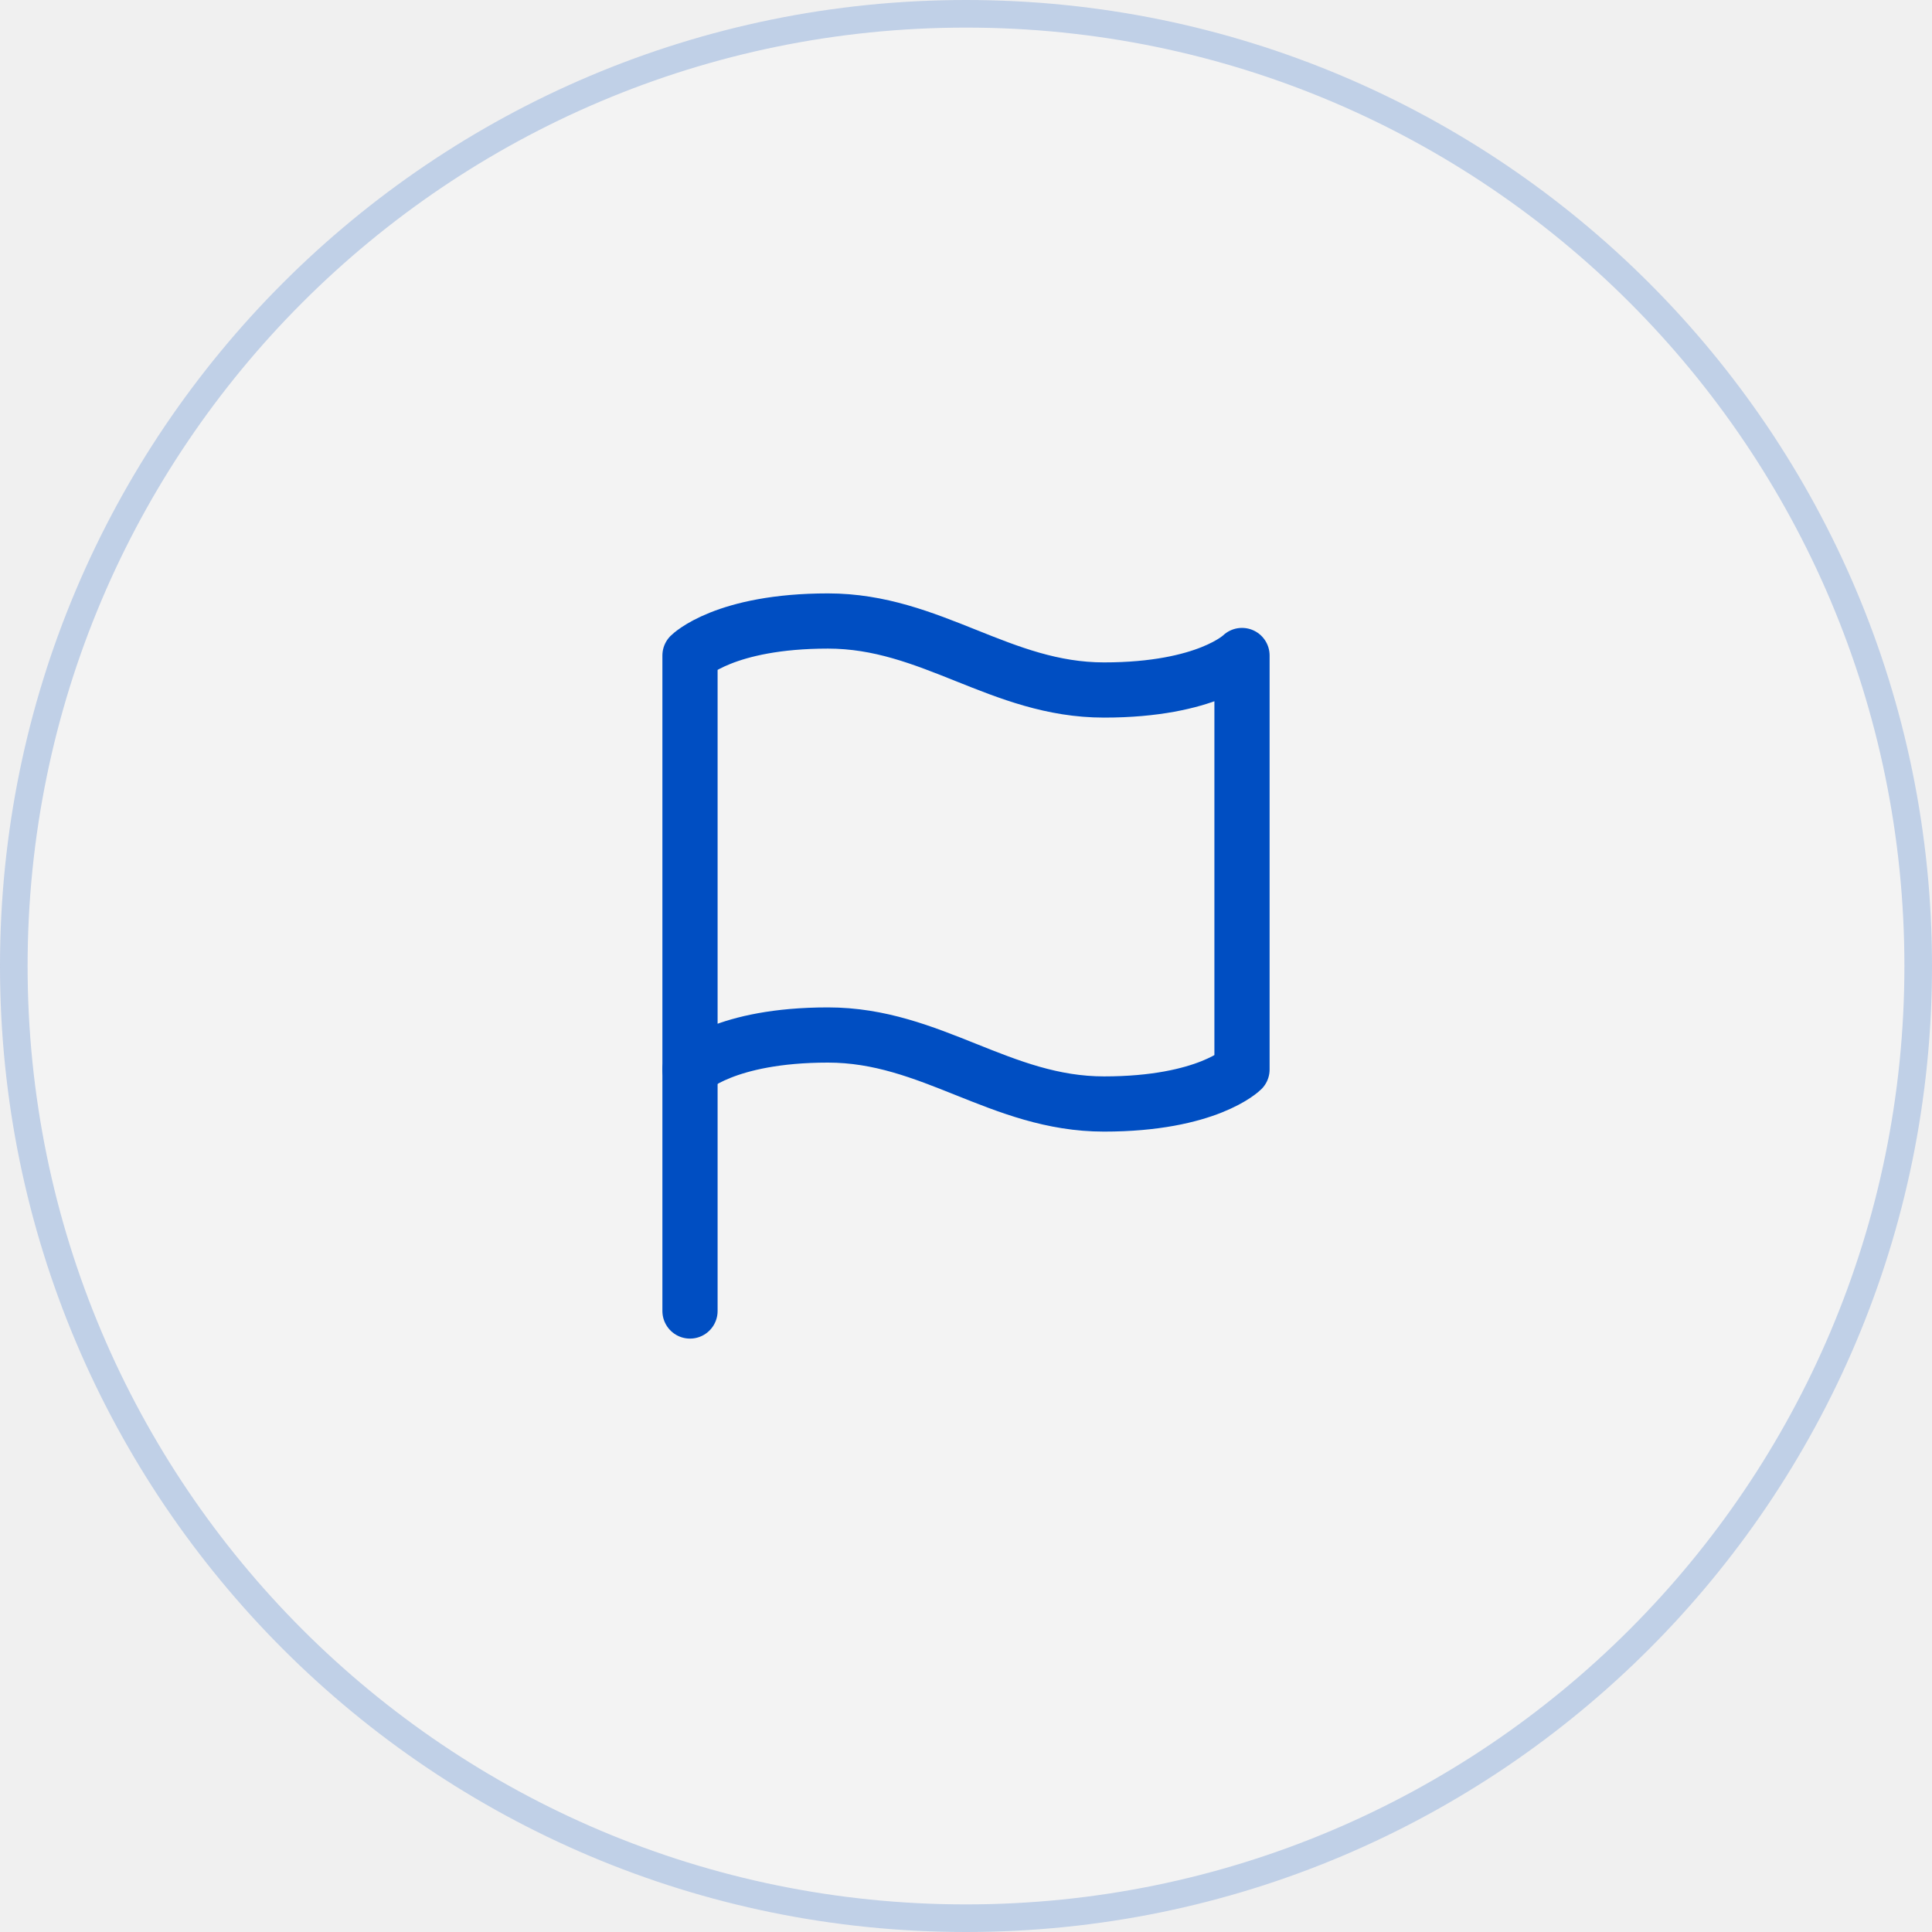
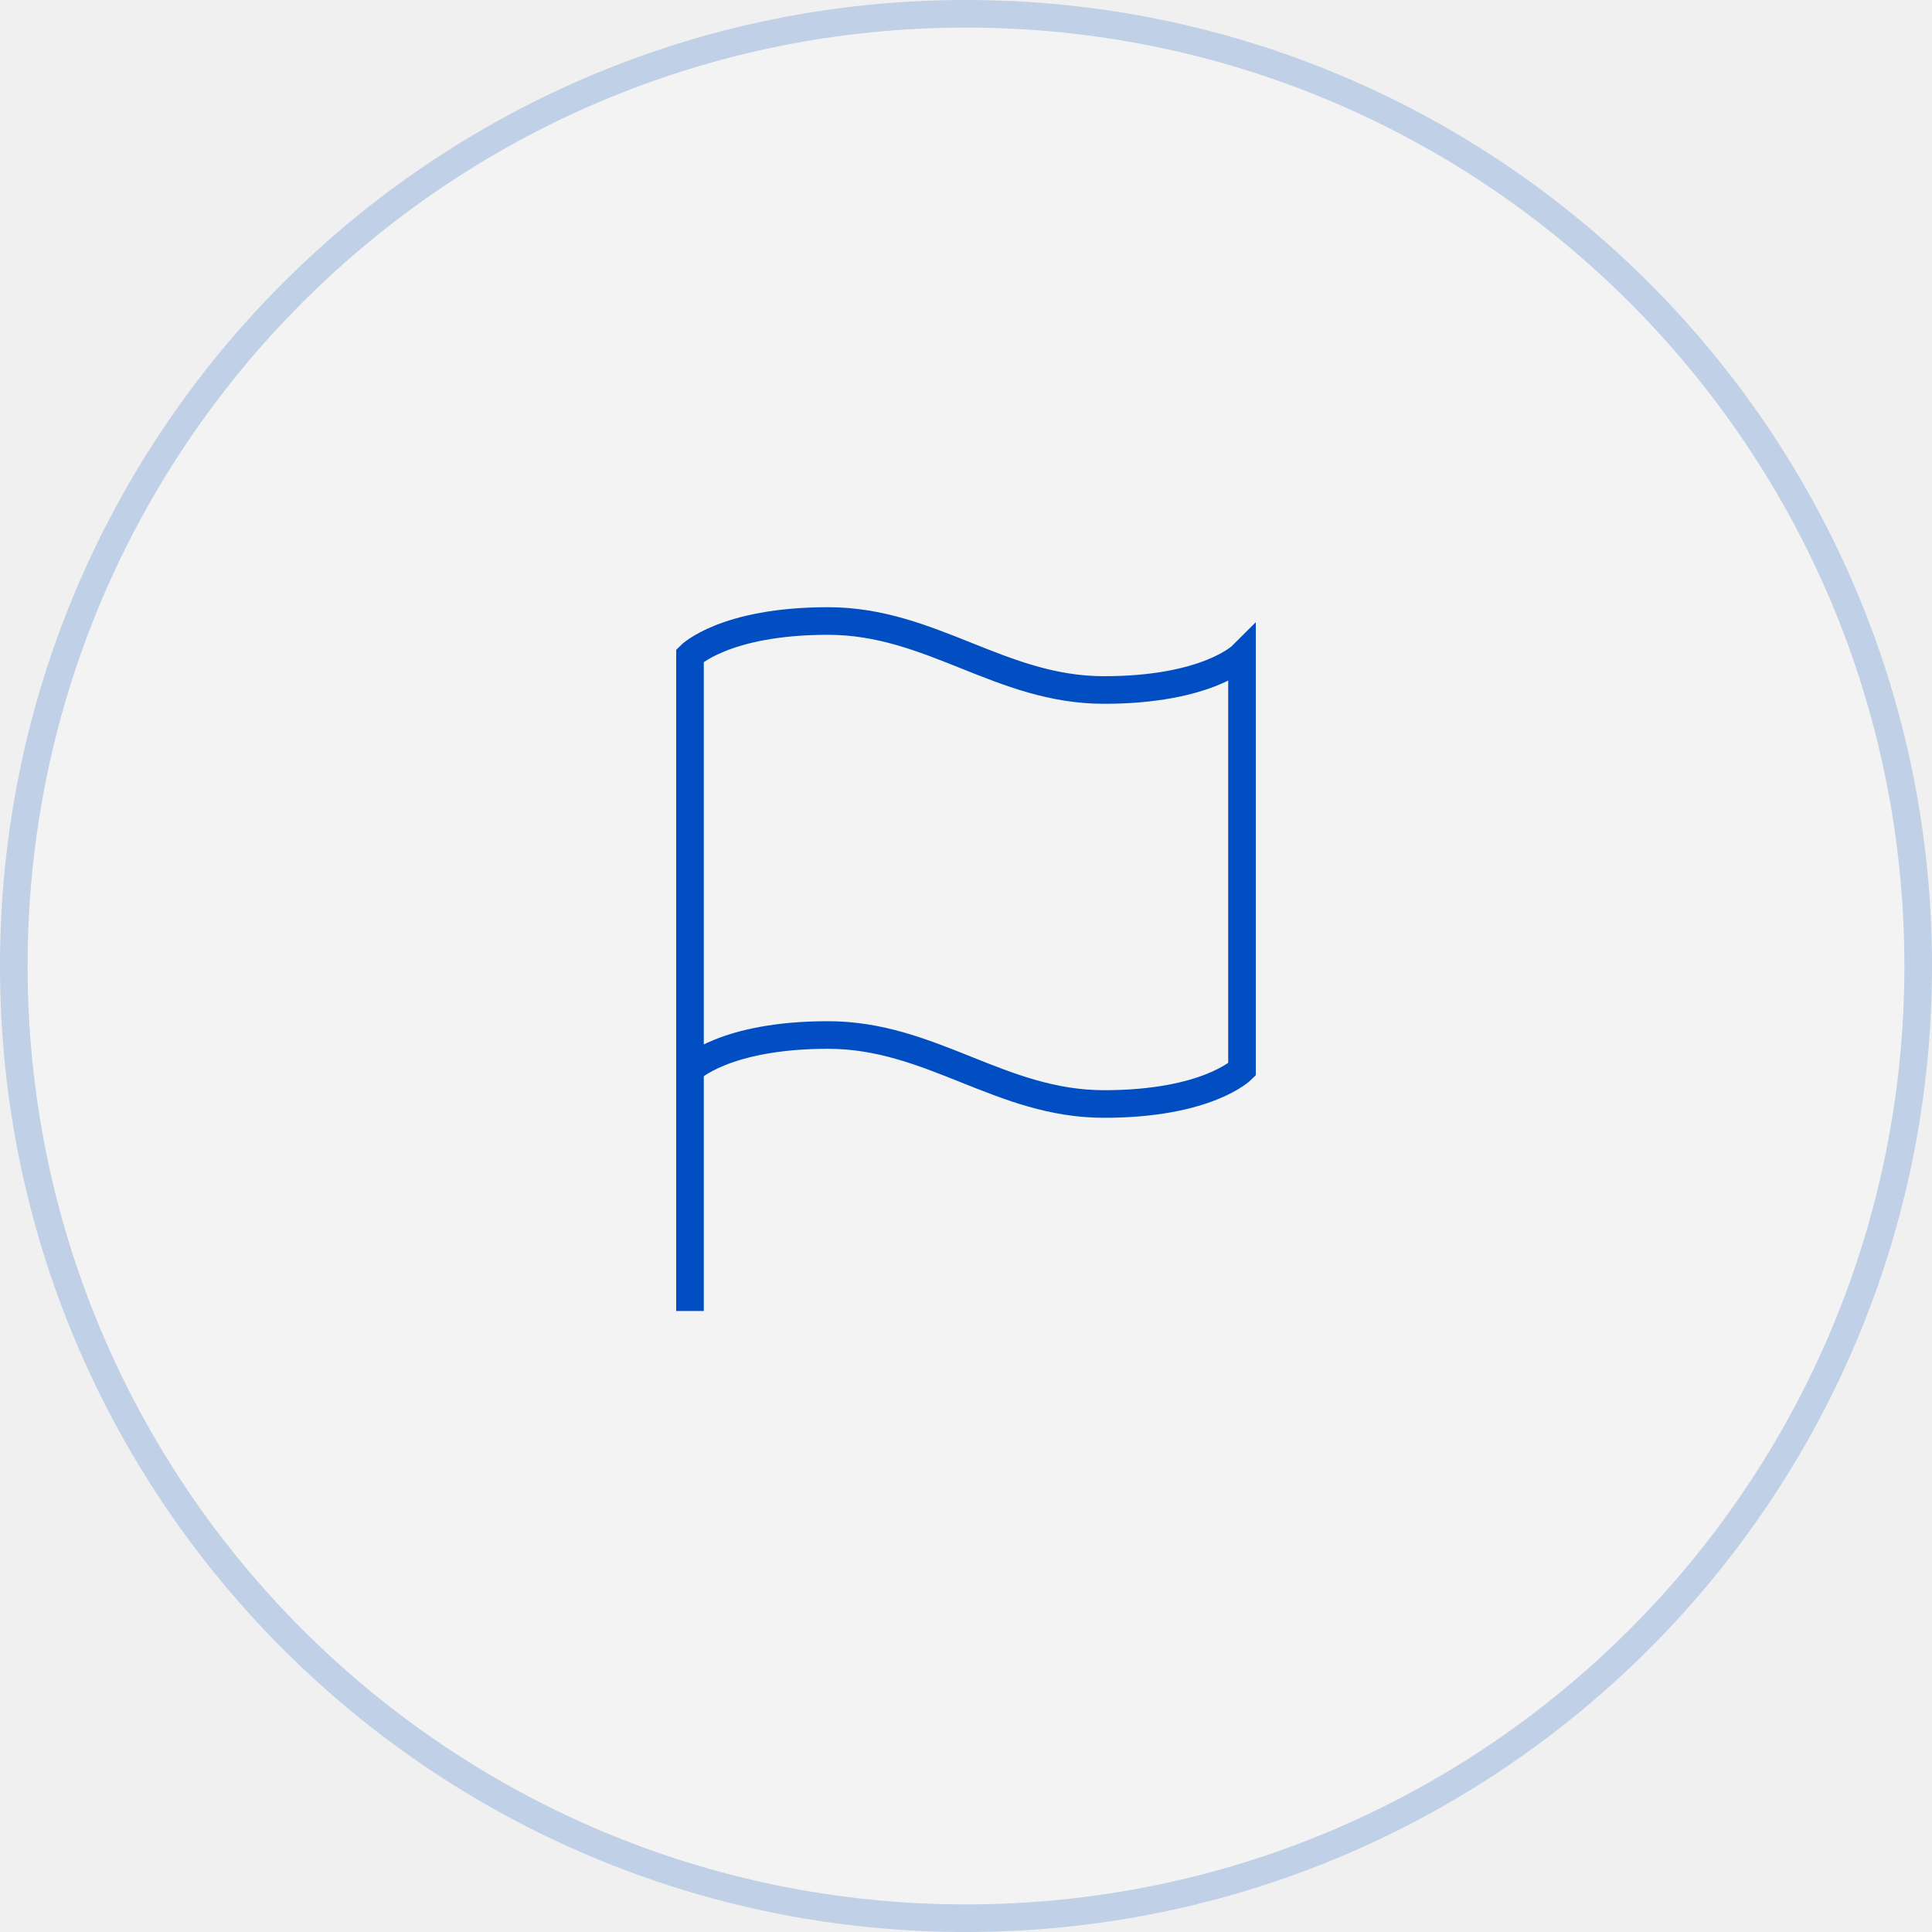
<svg xmlns="http://www.w3.org/2000/svg" width="70" height="70" viewBox="0 0 70 70" fill="none">
  <circle opacity="0.2" cx="35" cy="35" r="34.5" fill="white" stroke="#004EC2" />
-   <path d="M25 47.5V38.75" stroke="#004EC2" stroke-width="2" stroke-linecap="round" stroke-linejoin="round" />
-   <path d="M25 38.75C25 38.75 26.25 37.5 30 37.5C33.75 37.5 36.25 40 40 40C43.75 40 45 38.75 45 38.75V23.75C45 23.75 43.75 25 40 25C36.25 25 33.75 22.5 30 22.5C26.25 22.5 25 23.75 25 23.75V38.75Z" stroke="#004EC2" stroke-width="2" stroke-linecap="round" stroke-linejoin="round" />
+   <path d="M25 47.5V38.75" stroke="#004EC2" strokeWidth="2" strokeLinecap="round" strokeLinejoin="round" />
+   <path d="M25 38.75C25 38.75 26.25 37.5 30 37.5C33.75 37.5 36.25 40 40 40C43.75 40 45 38.75 45 38.75V23.75C45 23.75 43.75 25 40 25C36.25 25 33.75 22.5 30 22.5C26.25 22.5 25 23.75 25 23.75V38.75Z" stroke="#004EC2" strokeWidth="2" strokeLinecap="round" strokeLinejoin="round" />
</svg>
